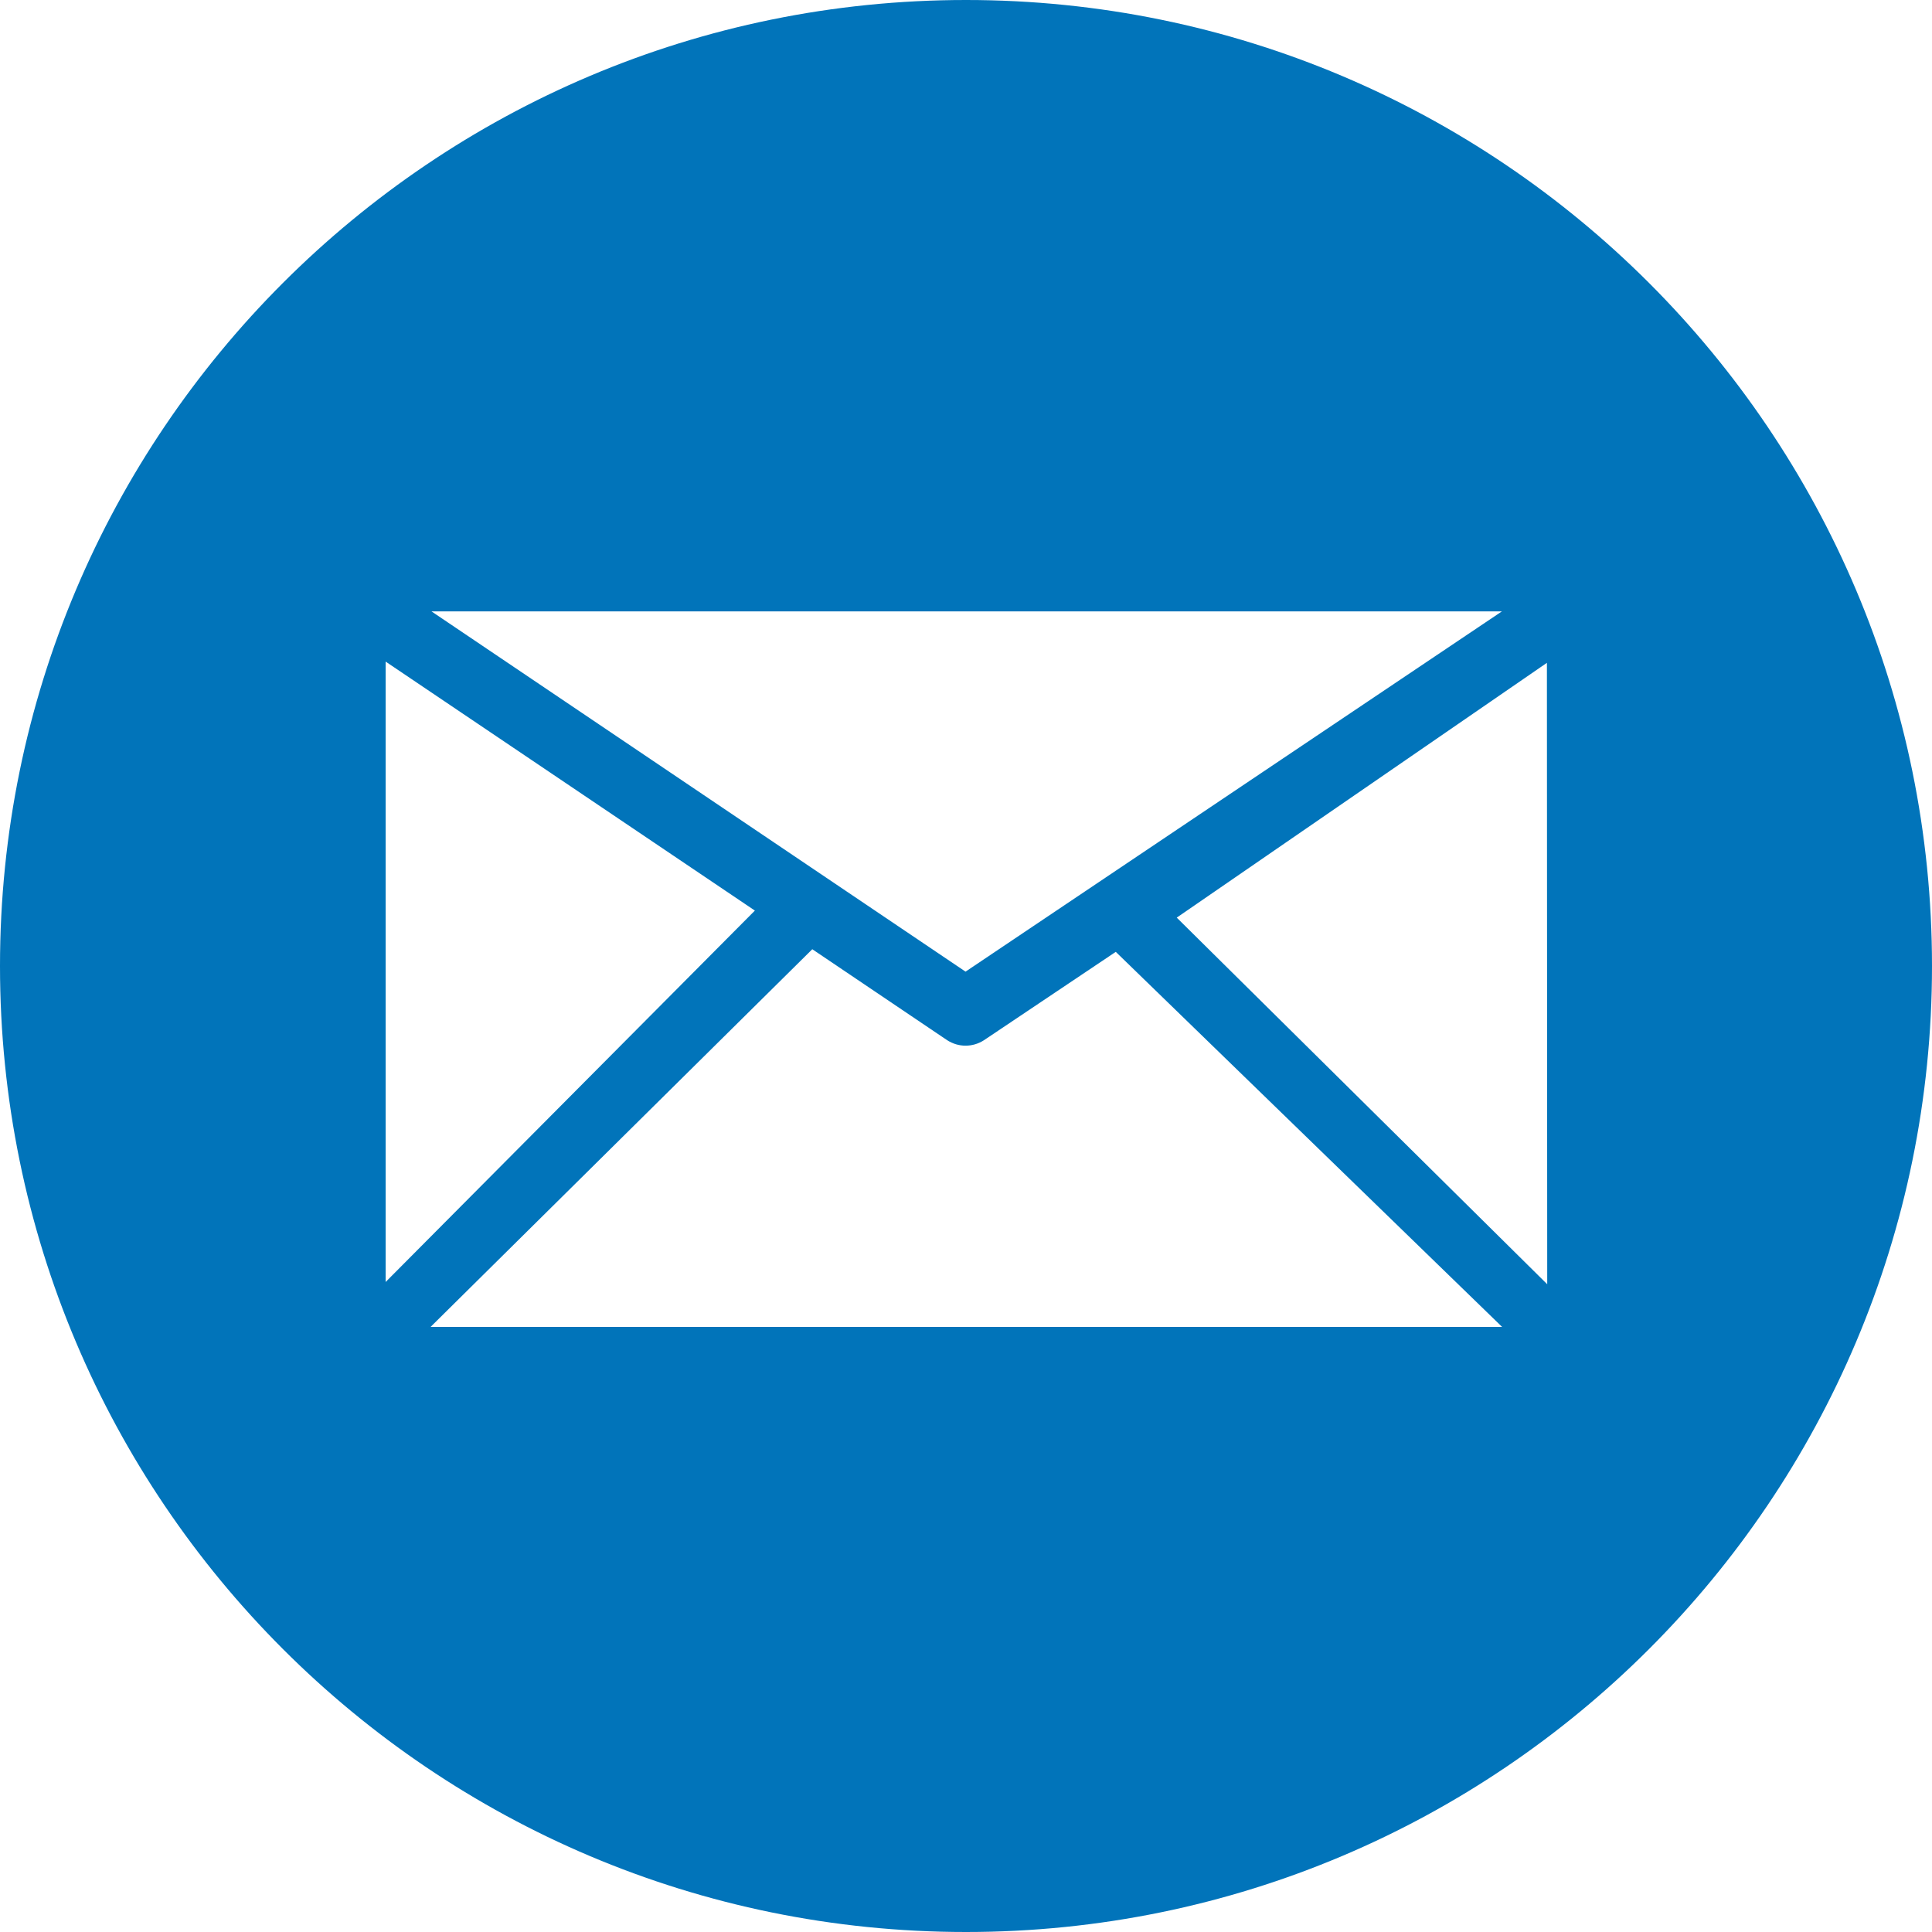
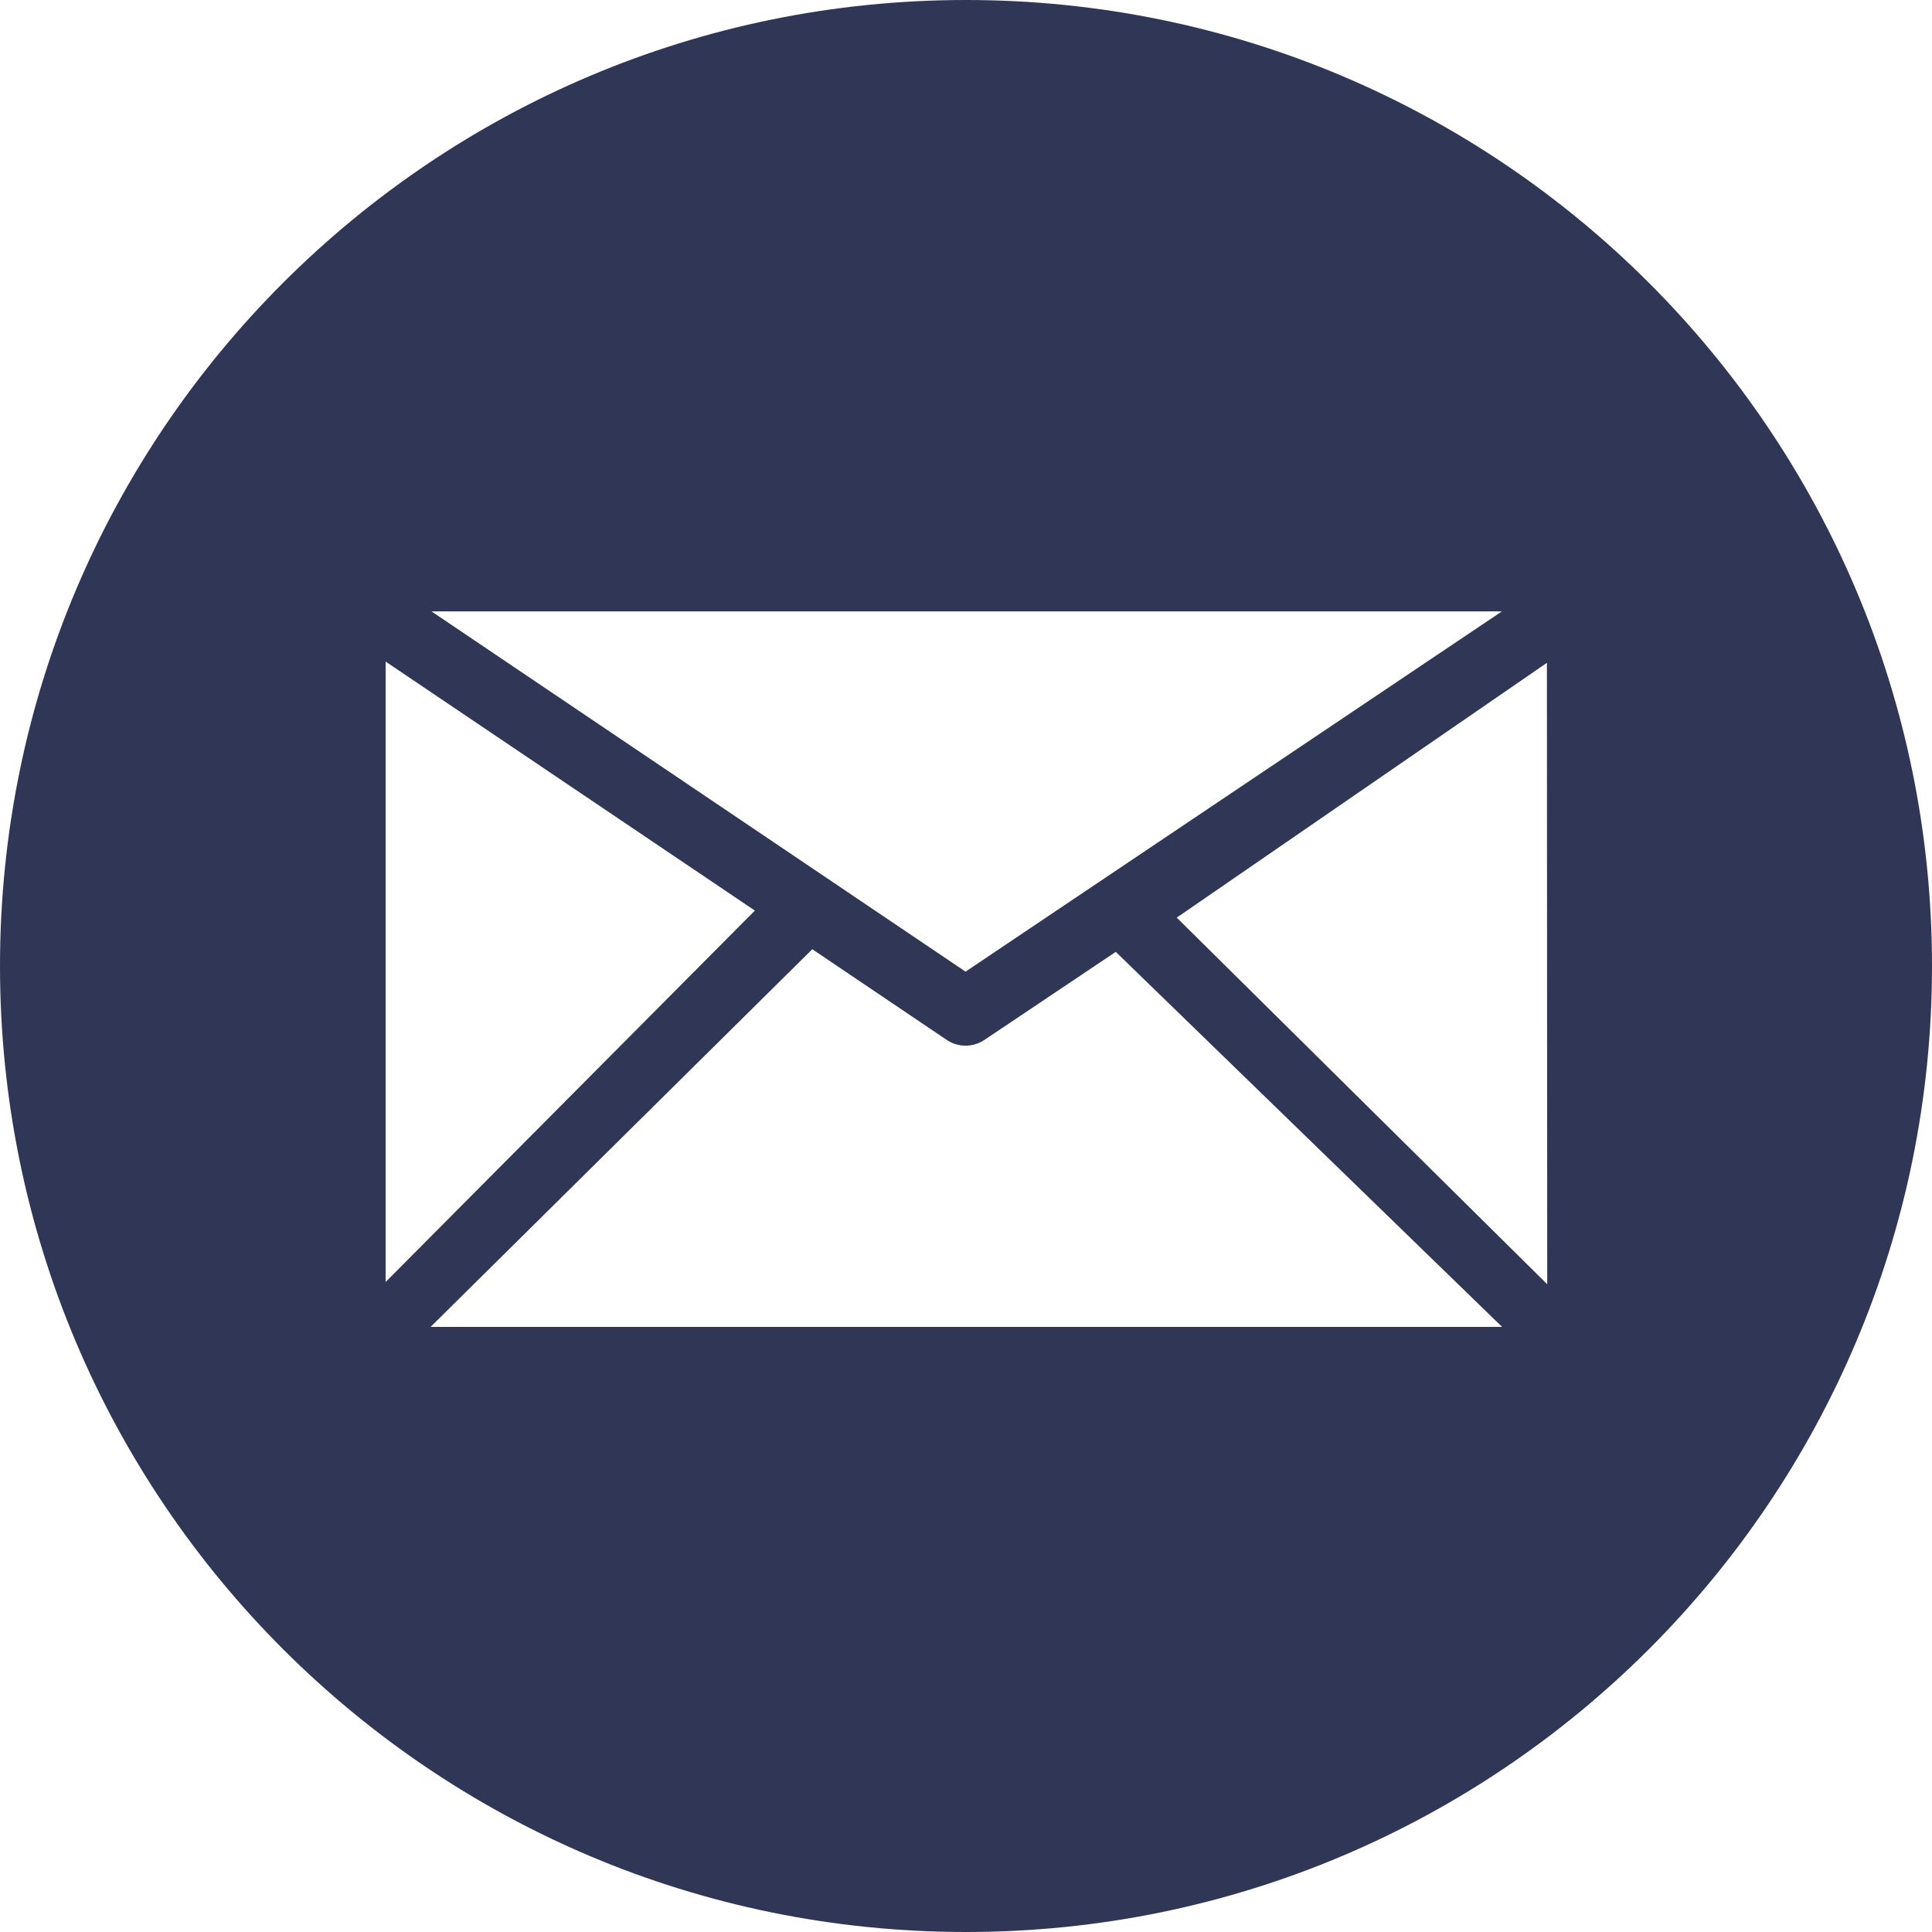
<svg xmlns="http://www.w3.org/2000/svg" xmlns:xlink="http://www.w3.org/1999/xlink" width="25" height="25" viewBox="0 0 25 25" version="1.1">
  <g id="Canvas" transform="translate(-4909 -2597)">
    <g id="noun_99709_cc">
      <g id="Vector">
-         <use xlink:href="#path0_fill" transform="translate(4909 2597)" fill="#0174ba" />
+         <use xlink:href="#path0_fill" transform="translate(4909 2597)" fill="#303656" />
      </g>
    </g>
  </g>
  <defs>
    <path id="path0_fill" d="M 12.5 -3.15905e-08C 19.403 -3.15905e-08 25 5.597 25 12.5C 25 19.403 19.403 25 12.5 25C 5.596 25 -3.15905e-08 19.403 -3.15905e-08 12.5C -3.15905e-08 5.597 5.596 -3.15905e-08 12.5 -3.15905e-08ZM 20.021 16.618L 20.017 8.577L 15.227 11.874L 20.021 16.618ZM 14.438 12.317L 12.733 13.46C 12.661 13.507 12.577 13.531 12.494 13.531C 12.411 13.531 12.329 13.507 12.256 13.46L 10.511 12.283L 5.572 17.17L 19.437 17.17L 14.438 12.317ZM 9.768 11.783L 4.99 8.561L 4.99 16.589L 9.768 11.783ZM 12.494 12.573L 19.435 7.911L 5.583 7.911L 12.494 12.573Z" />
  </defs>
</svg>
